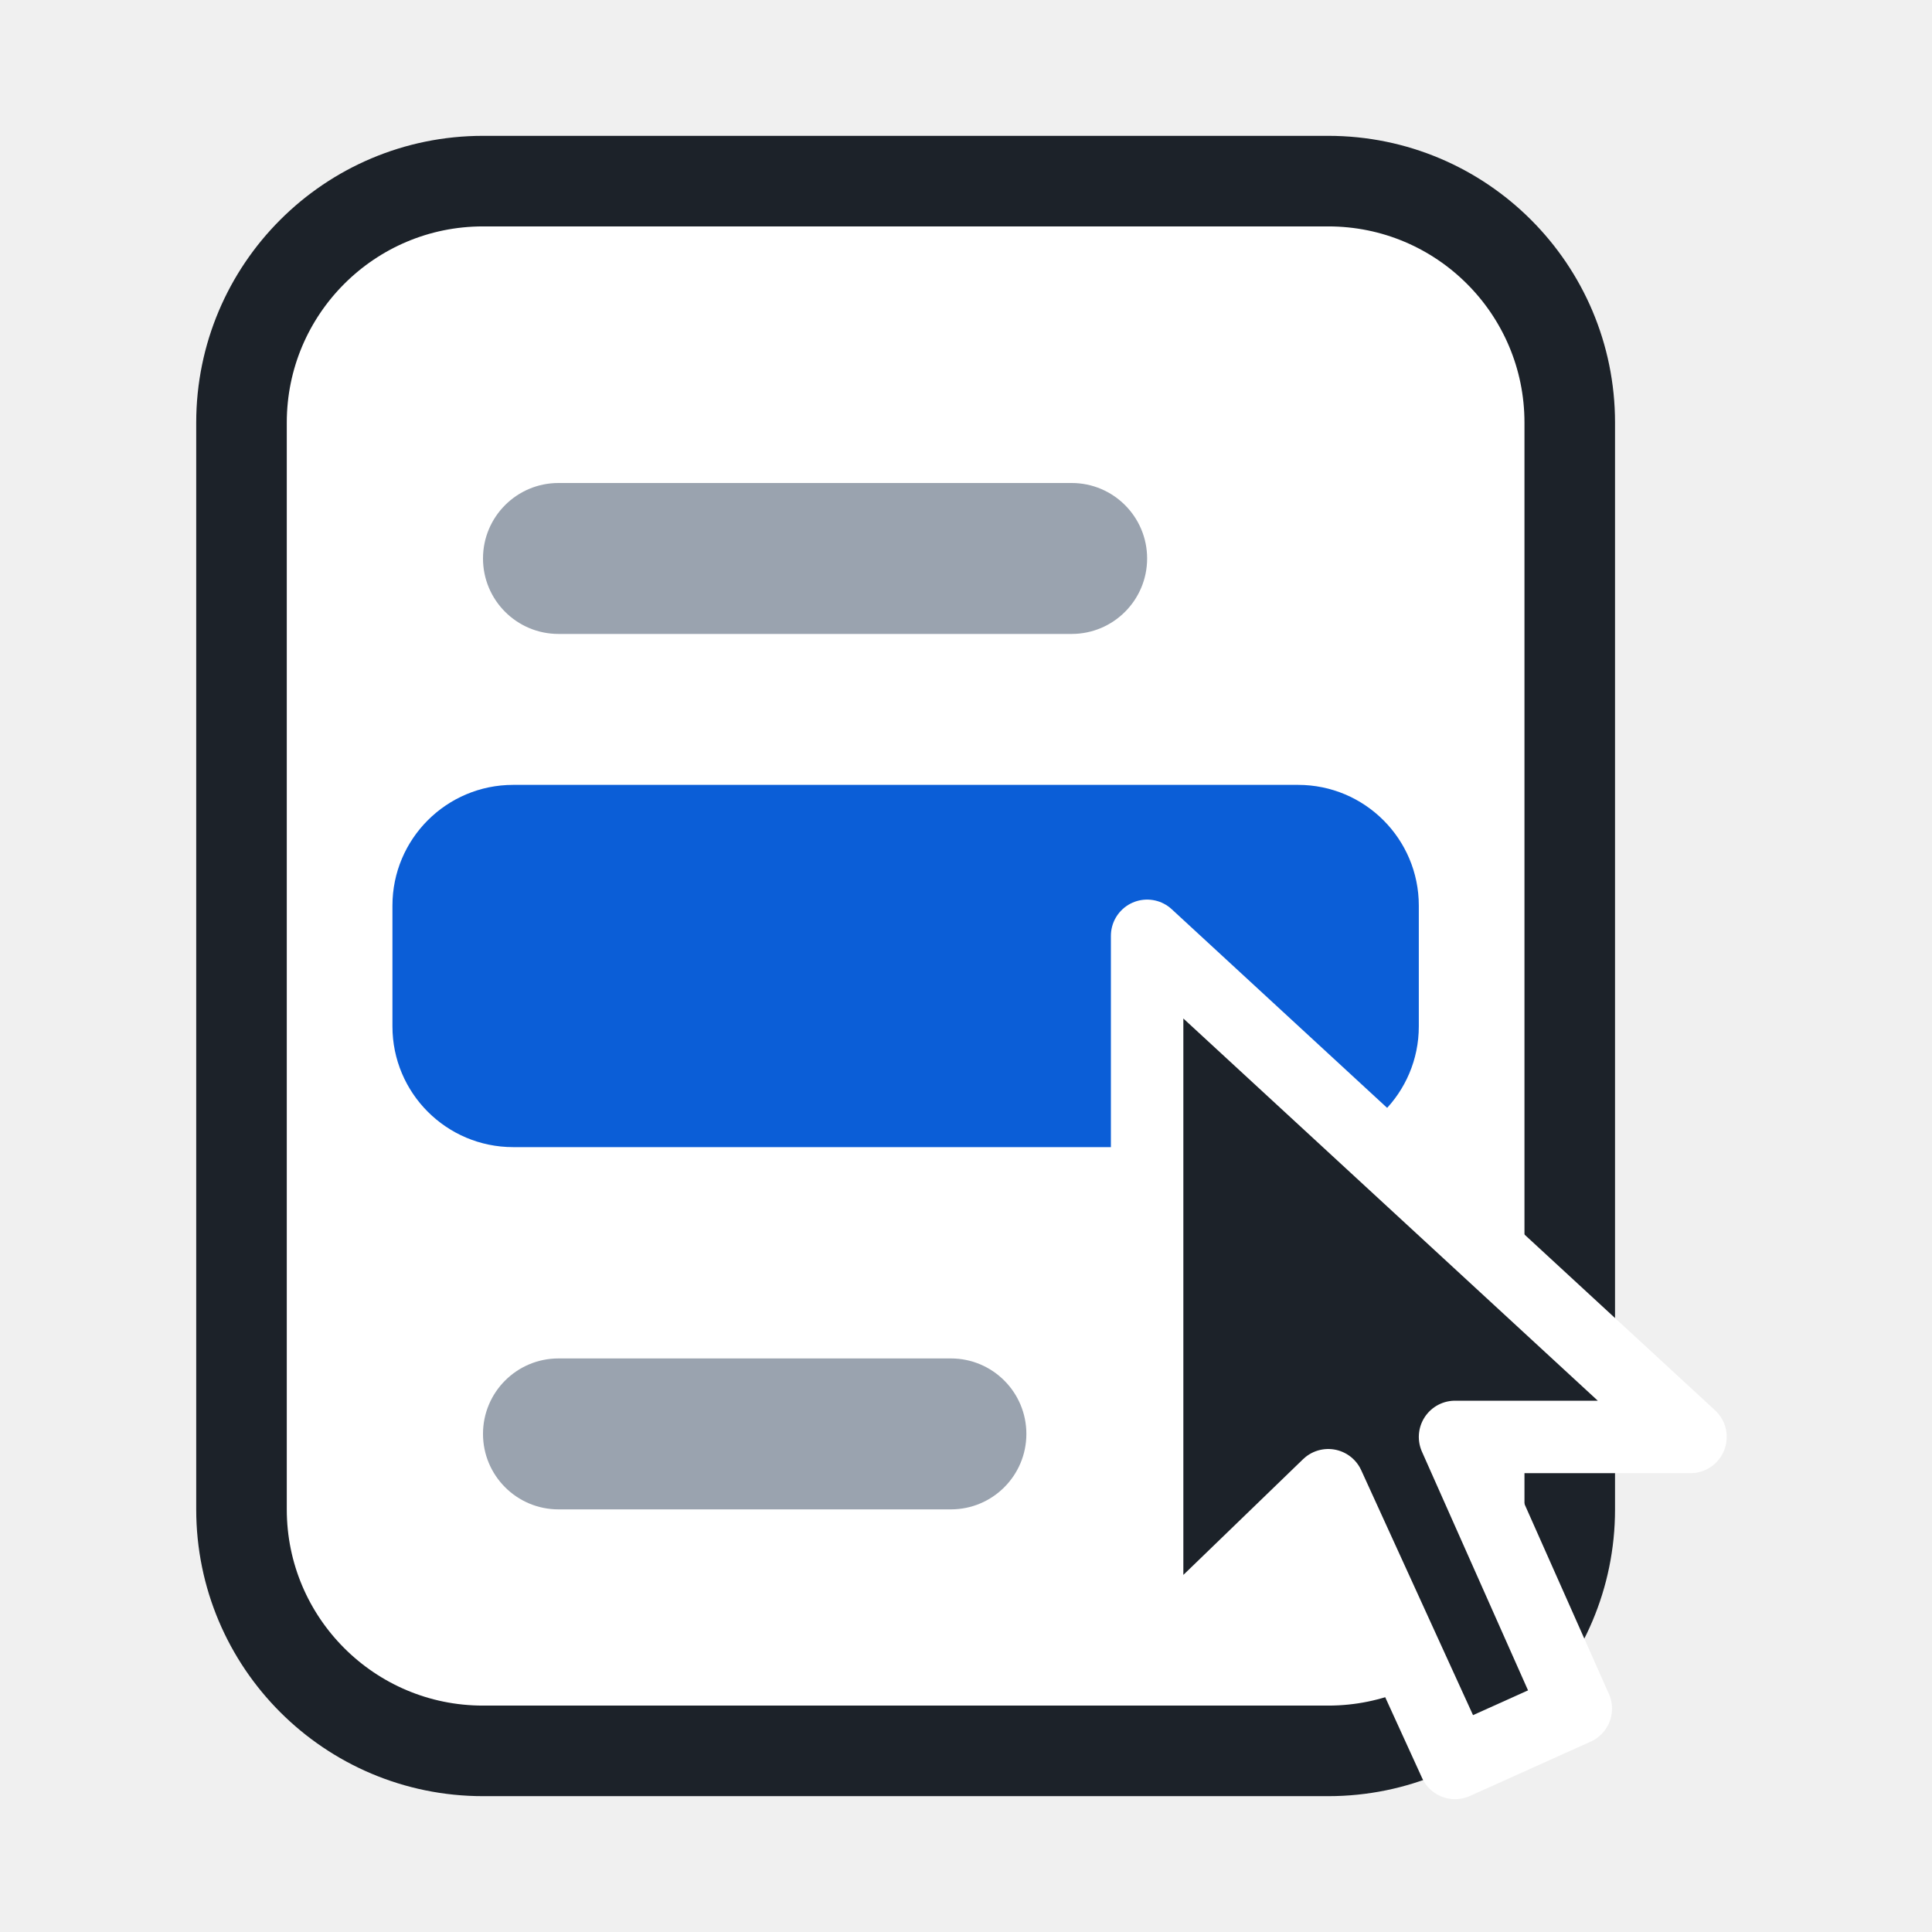
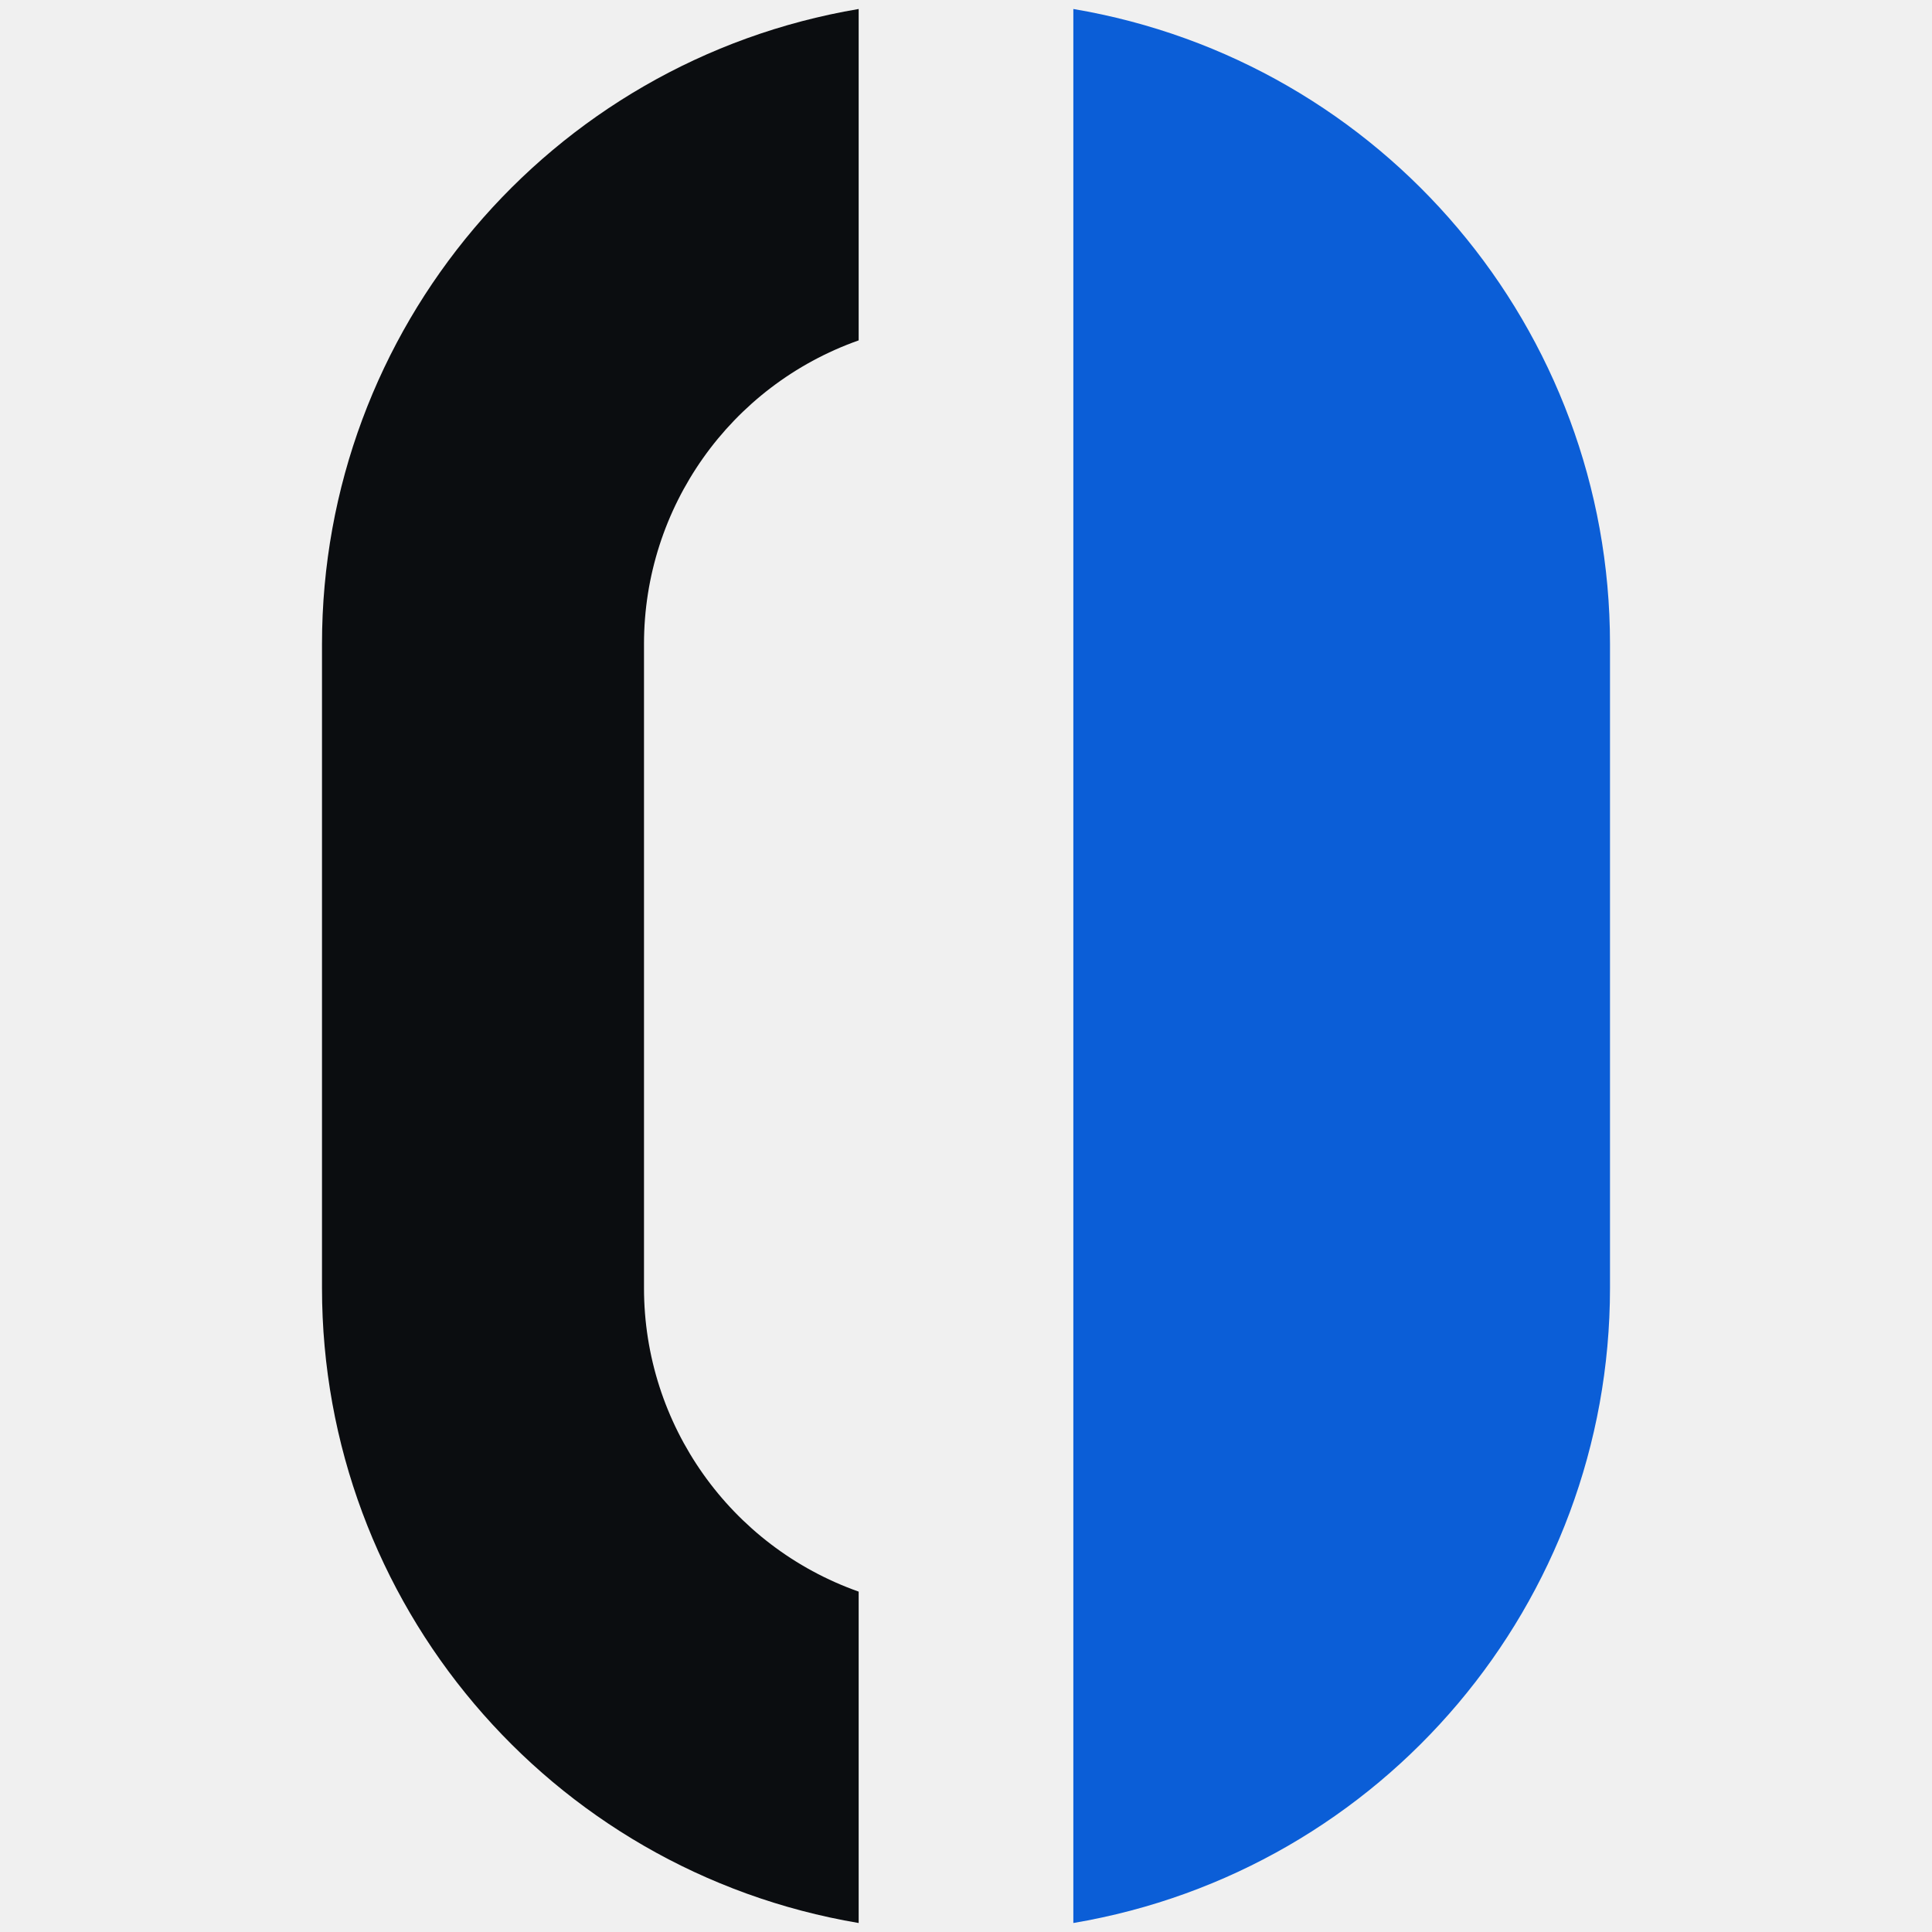
- <svg xmlns="http://www.w3.org/2000/svg" viewBox="0 0 32 32" width="32" height="32">
-   <rect x="4" y="3" width="22" height="26" rx="4" fill="#ffffff" stroke="#1c2229" stroke-width="1.5" />
-   <rect x="8" y="8" width="11" height="2.5" rx="1.25" fill="#9aa3af" />
-   <rect x="6.5" y="13" width="17" height="6" rx="2" fill="#0b5ed7" />
-   <rect x="8" y="22.5" width="9" height="2.5" rx="1.25" fill="#9aa3af" />
-   <path d="M19 15.5v12l3-2.9 2.1 4.6 2-.9-2-4.5H28z" fill="#1c2229" stroke="#ffffff" stroke-width="1.2" stroke-linejoin="round" />
+ <svg xmlns="http://www.w3.org/2000/svg" viewBox="-24 0 144 144" width="32" height="32">
+   <style>.c{fill:#0B0D10}@media (prefers-color-scheme:dark){.c{fill:#F5F3EE}}</style>
+   <path class="c" d="M40 .67A48 48 0 0 0 0 48V96A48 48 0 0 0 40 143.33L40 118.63A24 24 0 0 1 24 96V48A24 24 0 0 1 40 25.37Z" />
+   <path fill="#0B5ED7" d="M56 .67A48 48 0 0 1 96 48V96A48 48 0 0 1 56 143.33Z" />
</svg>
